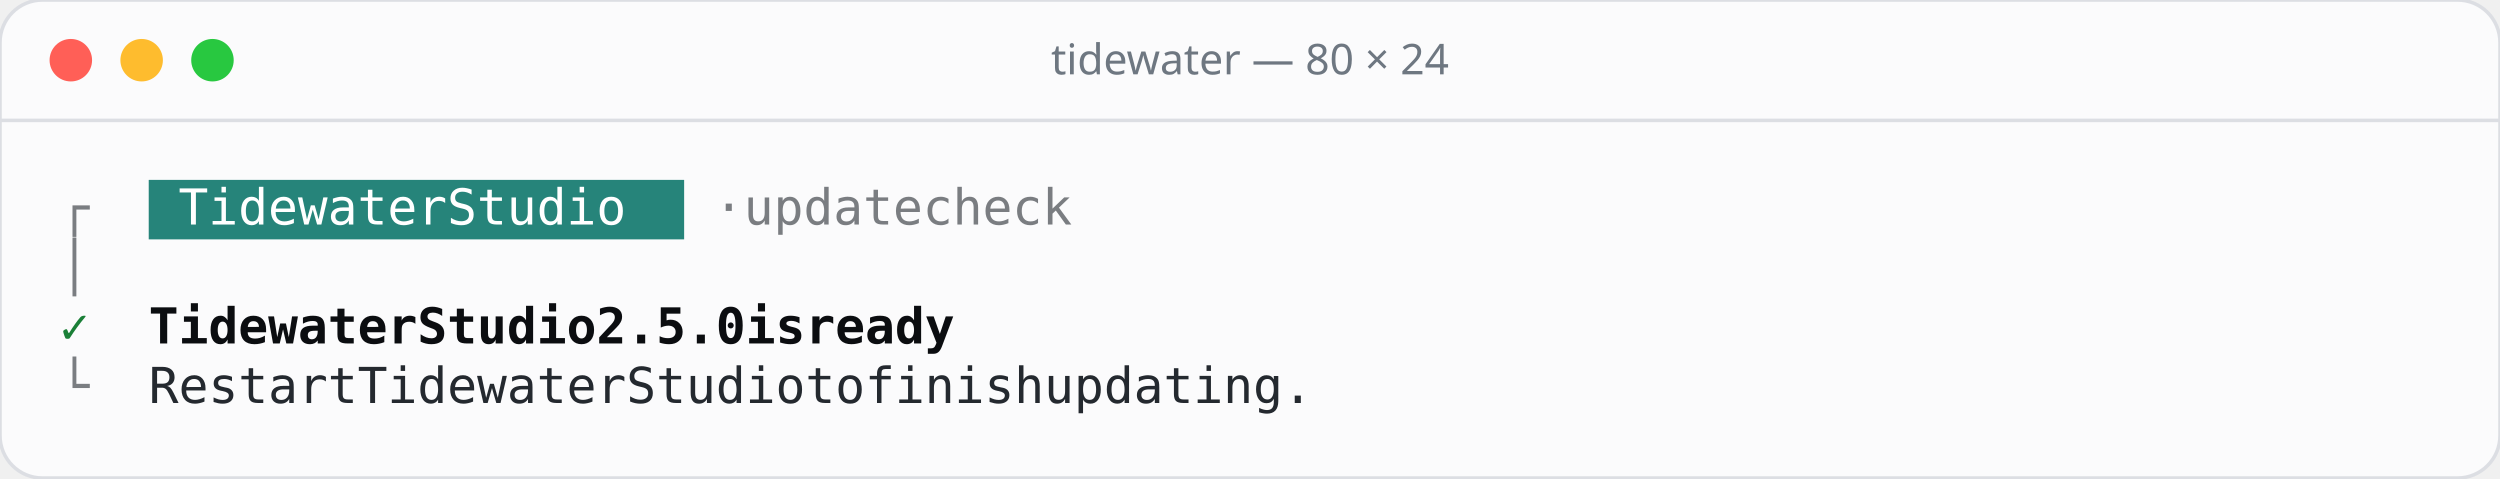
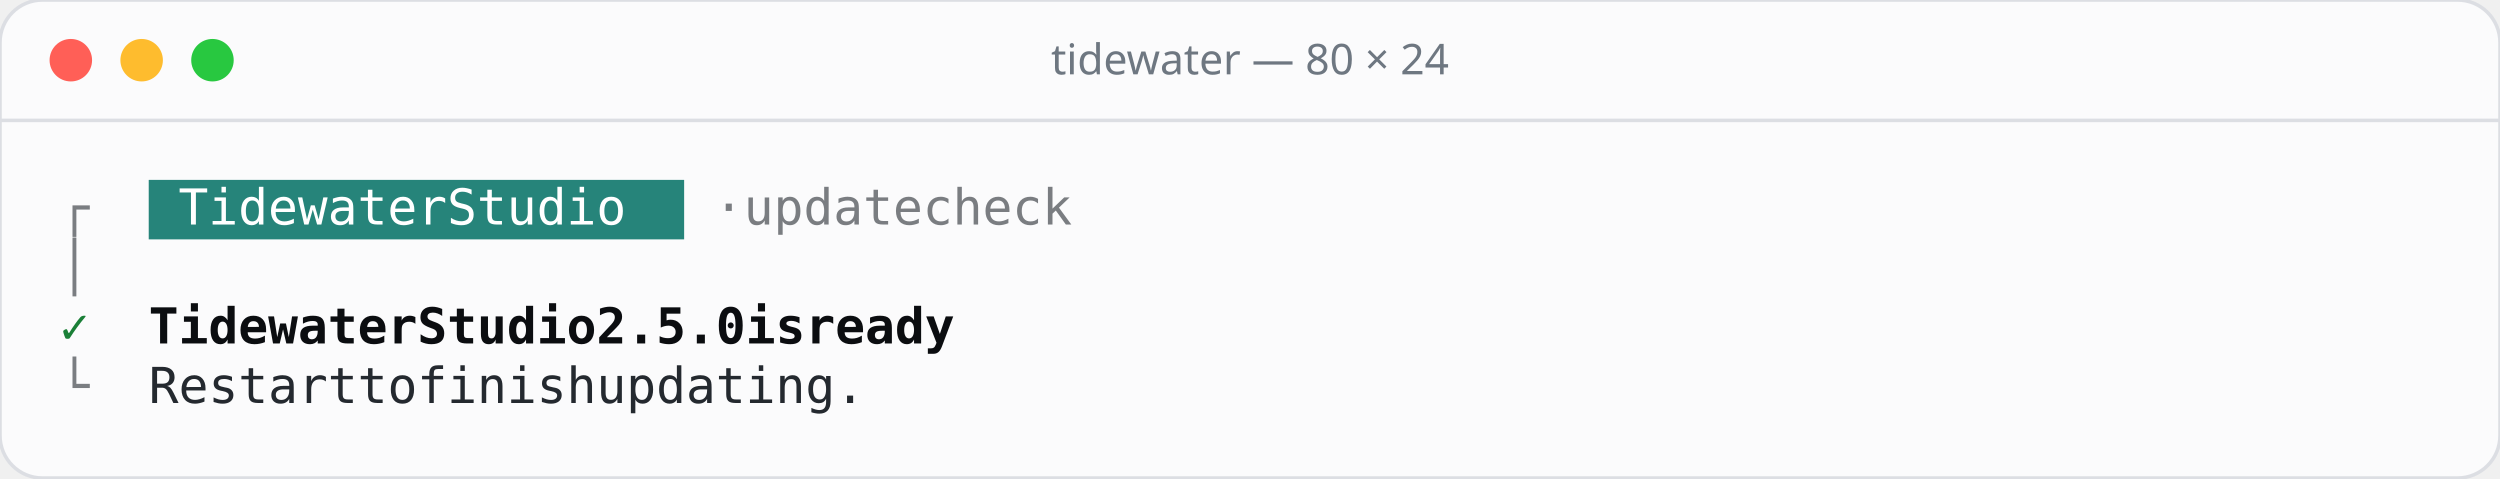
<svg xmlns="http://www.w3.org/2000/svg" width="706" height="135" viewBox="0 0 706 135">
  <rect width="706" height="135" rx="12" fill="#fbfbfc" stroke="#dcdee3" />
  <line x1="0" y1="34" x2="706" y2="34" stroke="#dcdee3" />
  <circle cx="20" cy="17" r="6" fill="#ff5f57" />
  <circle cx="40" cy="17" r="6" fill="#febc2e" />
  <circle cx="60" cy="17" r="6" fill="#28c840" />
  <text x="353" y="21" text-anchor="middle" font-family="Rubik, system-ui, sans-serif" font-size="12" font-weight="500" fill="#6e7781">tidewater — 80 × 24</text>
  <g font-family="'JetBrains Mono', ui-monospace, monospace" font-size="14">
    <rect x="42.0" y="50.8" width="151.2" height="16.8" fill="#26847a" />
    <text x="16.8" y="63.4" fill="#7a7d81">┌</text>
    <text x="50.4 58.8 67.2 75.6 84.0 92.4 100.8 109.2 117.6 134.4 142.8 151.2 159.6 168.0 176.4" y="63.4" fill="#ffffff">TidewaterStudio</text>
    <text x="201.6 218.4 226.8 235.2 243.6 252.0 260.4 277.2 285.6 294.0 302.4 310.8" y="63.4" fill="#7a7d81">·updatecheck</text>
    <text x="16.8" y="80.2" fill="#7a7d81">│</text>
    <text x="16.8" y="97.0" fill="#1a7f37">✓</text>
    <text x="42.0 50.4 58.8 67.2 75.6 84.0 92.4 100.8 109.2 126.0 134.4 142.8 151.2 159.6 168.0 184.8 193.2 201.6 210.0 218.4 235.2 243.6 260.4 268.8 277.2 285.6 294.0" y="97.0" fill="#0b0d10" font-weight="600">TidewaterStudio2.5.0isready</text>
    <text x="16.8" y="113.8" fill="#7a7d81">└</text>
-     <text x="42.0 50.4 58.8 67.2 75.6 84.0 92.4 109.2 117.6 126.0 134.4 142.8 151.2 159.6 168.0 176.4 193.2 201.6 210.0 218.4 226.8 235.2 252.0 260.4 277.2 285.6 294.0 302.4 310.8 319.2 336.0 344.4 352.8 361.2 369.6 378.0 386.4 394.8 403.2" y="113.8" fill="#24292f">RestartTidewaterStudiotofinishupdating.</text>
+     <text x="42.0 50.4 58.8 67.2 75.6 84.0 92.4 109.2 117.6 134.4 142.8 151.2 159.6 168.0 176.4 193.2 201.6 210.0 218.4 226.8 235.2 243.6 252.0 260.4" y="113.8" fill="#24292f">Restarttofinishupdating.</text>
  </g>
</svg>
